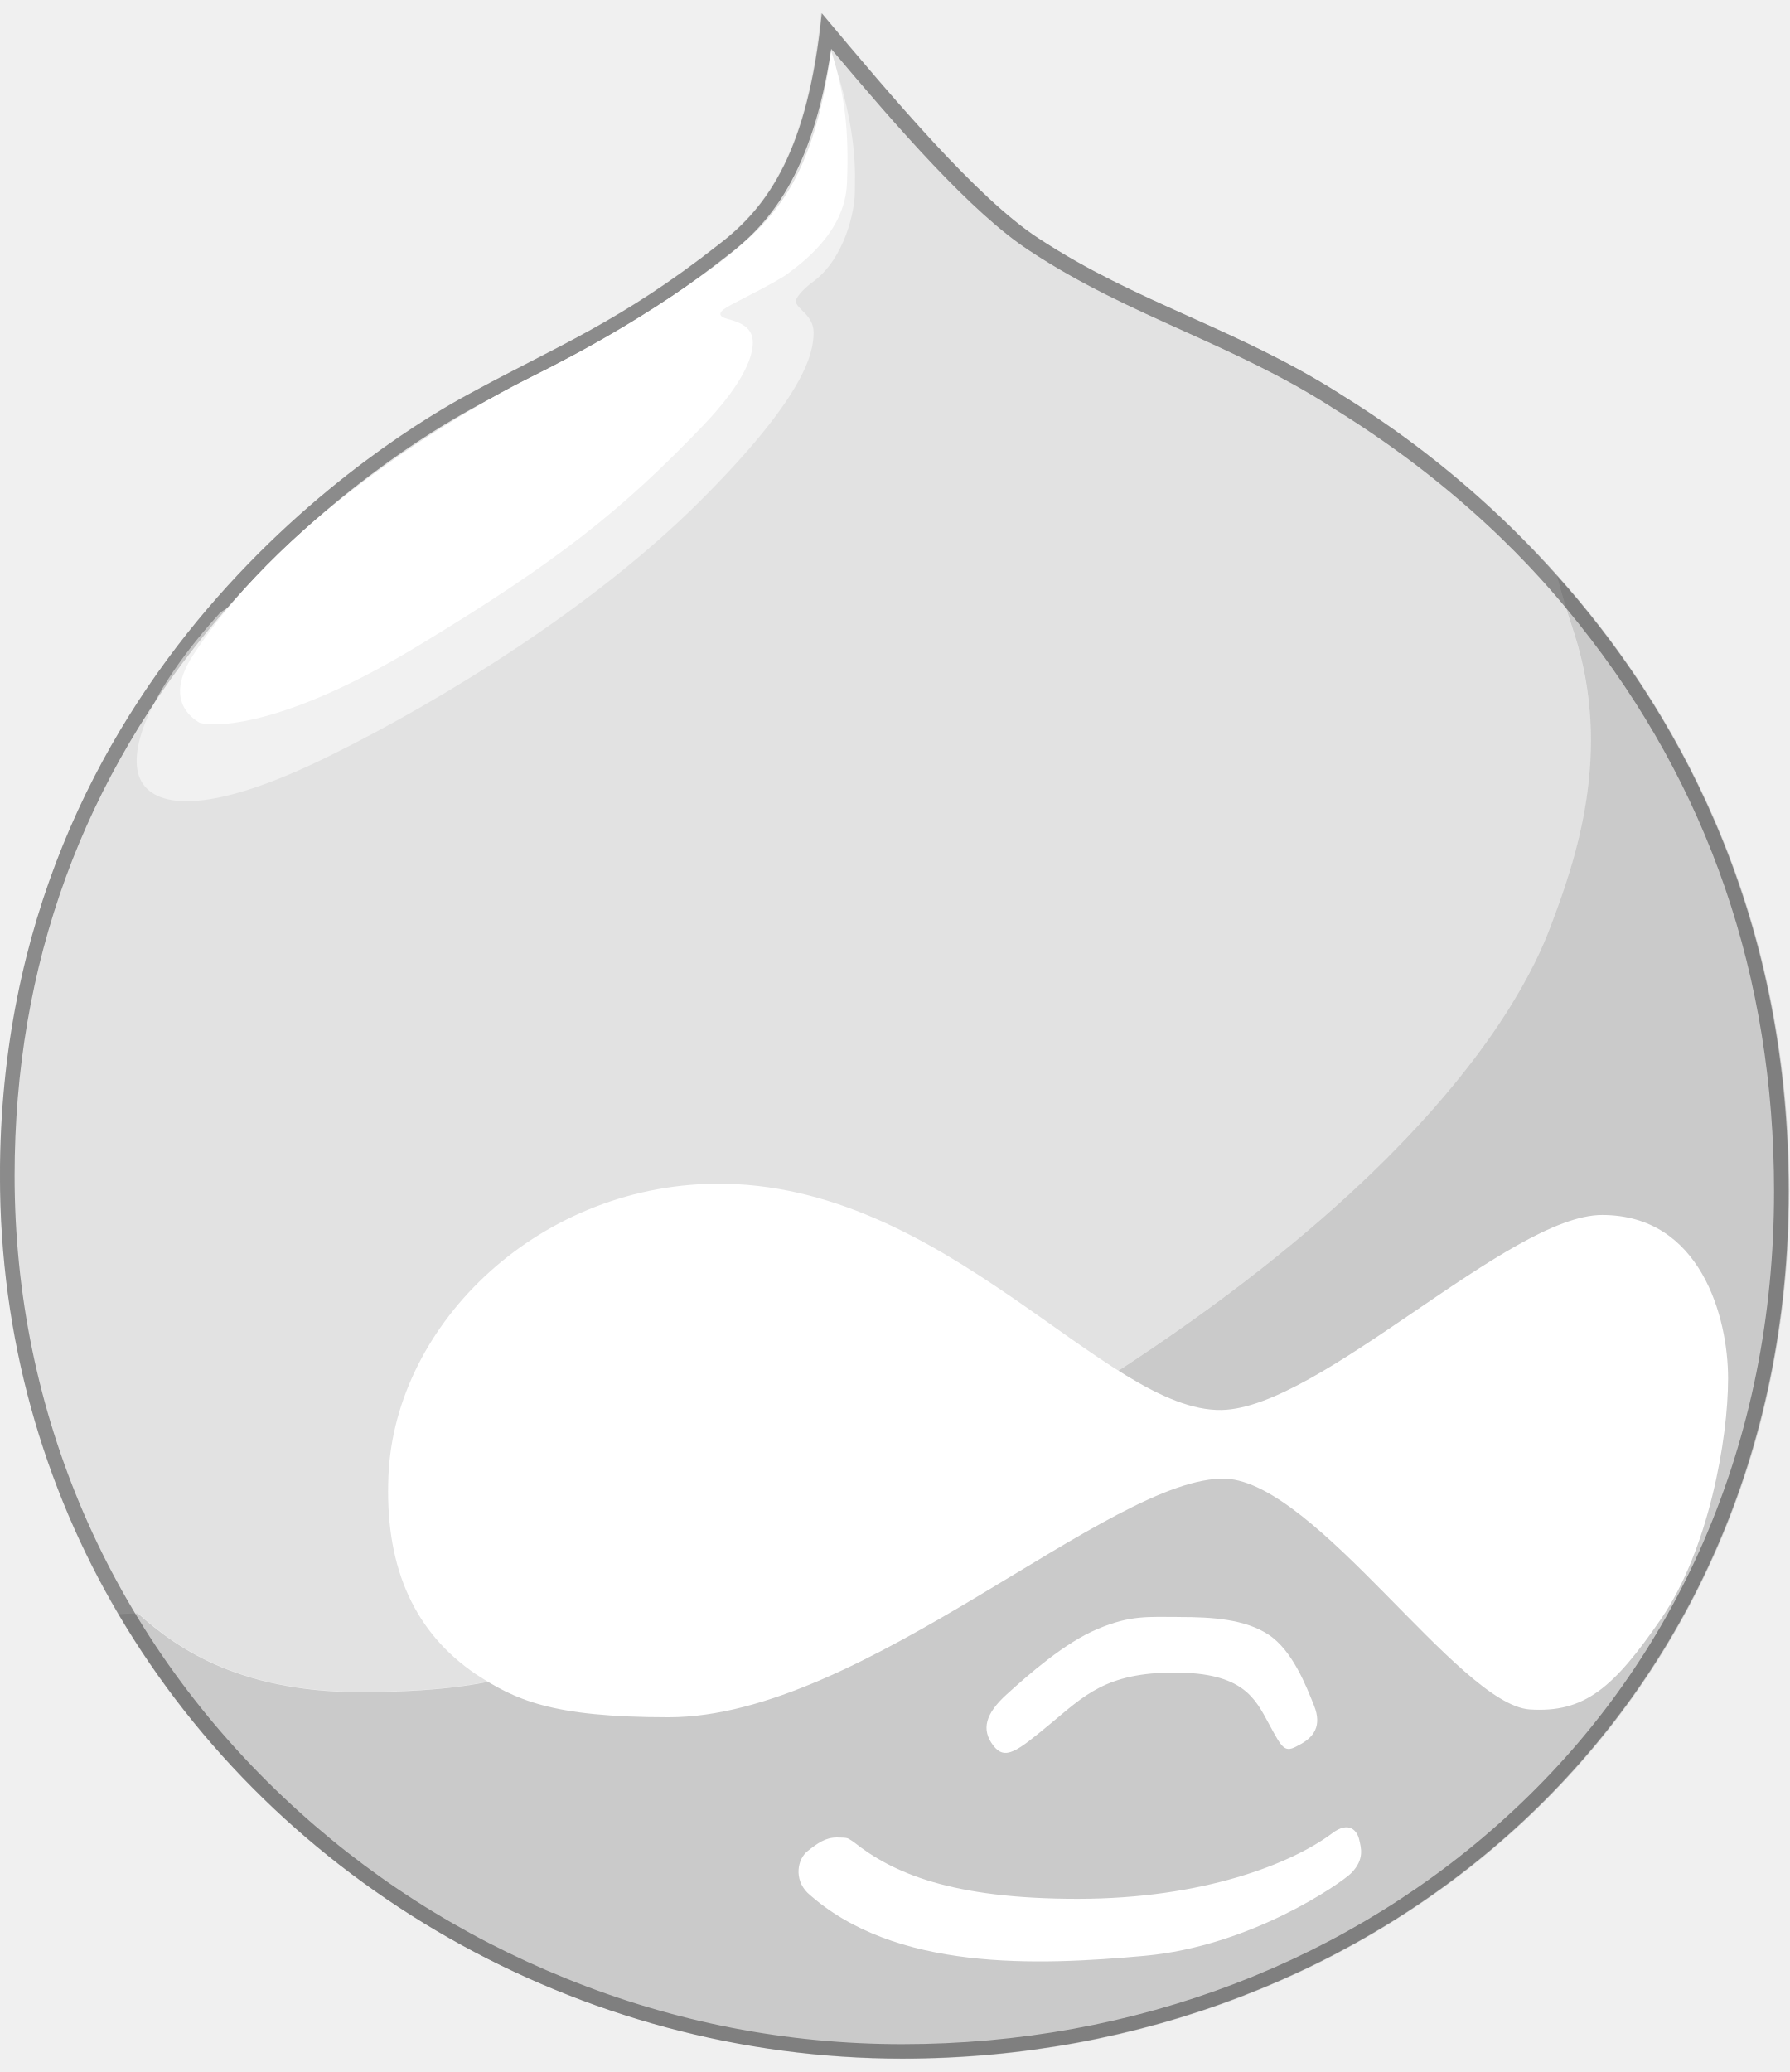
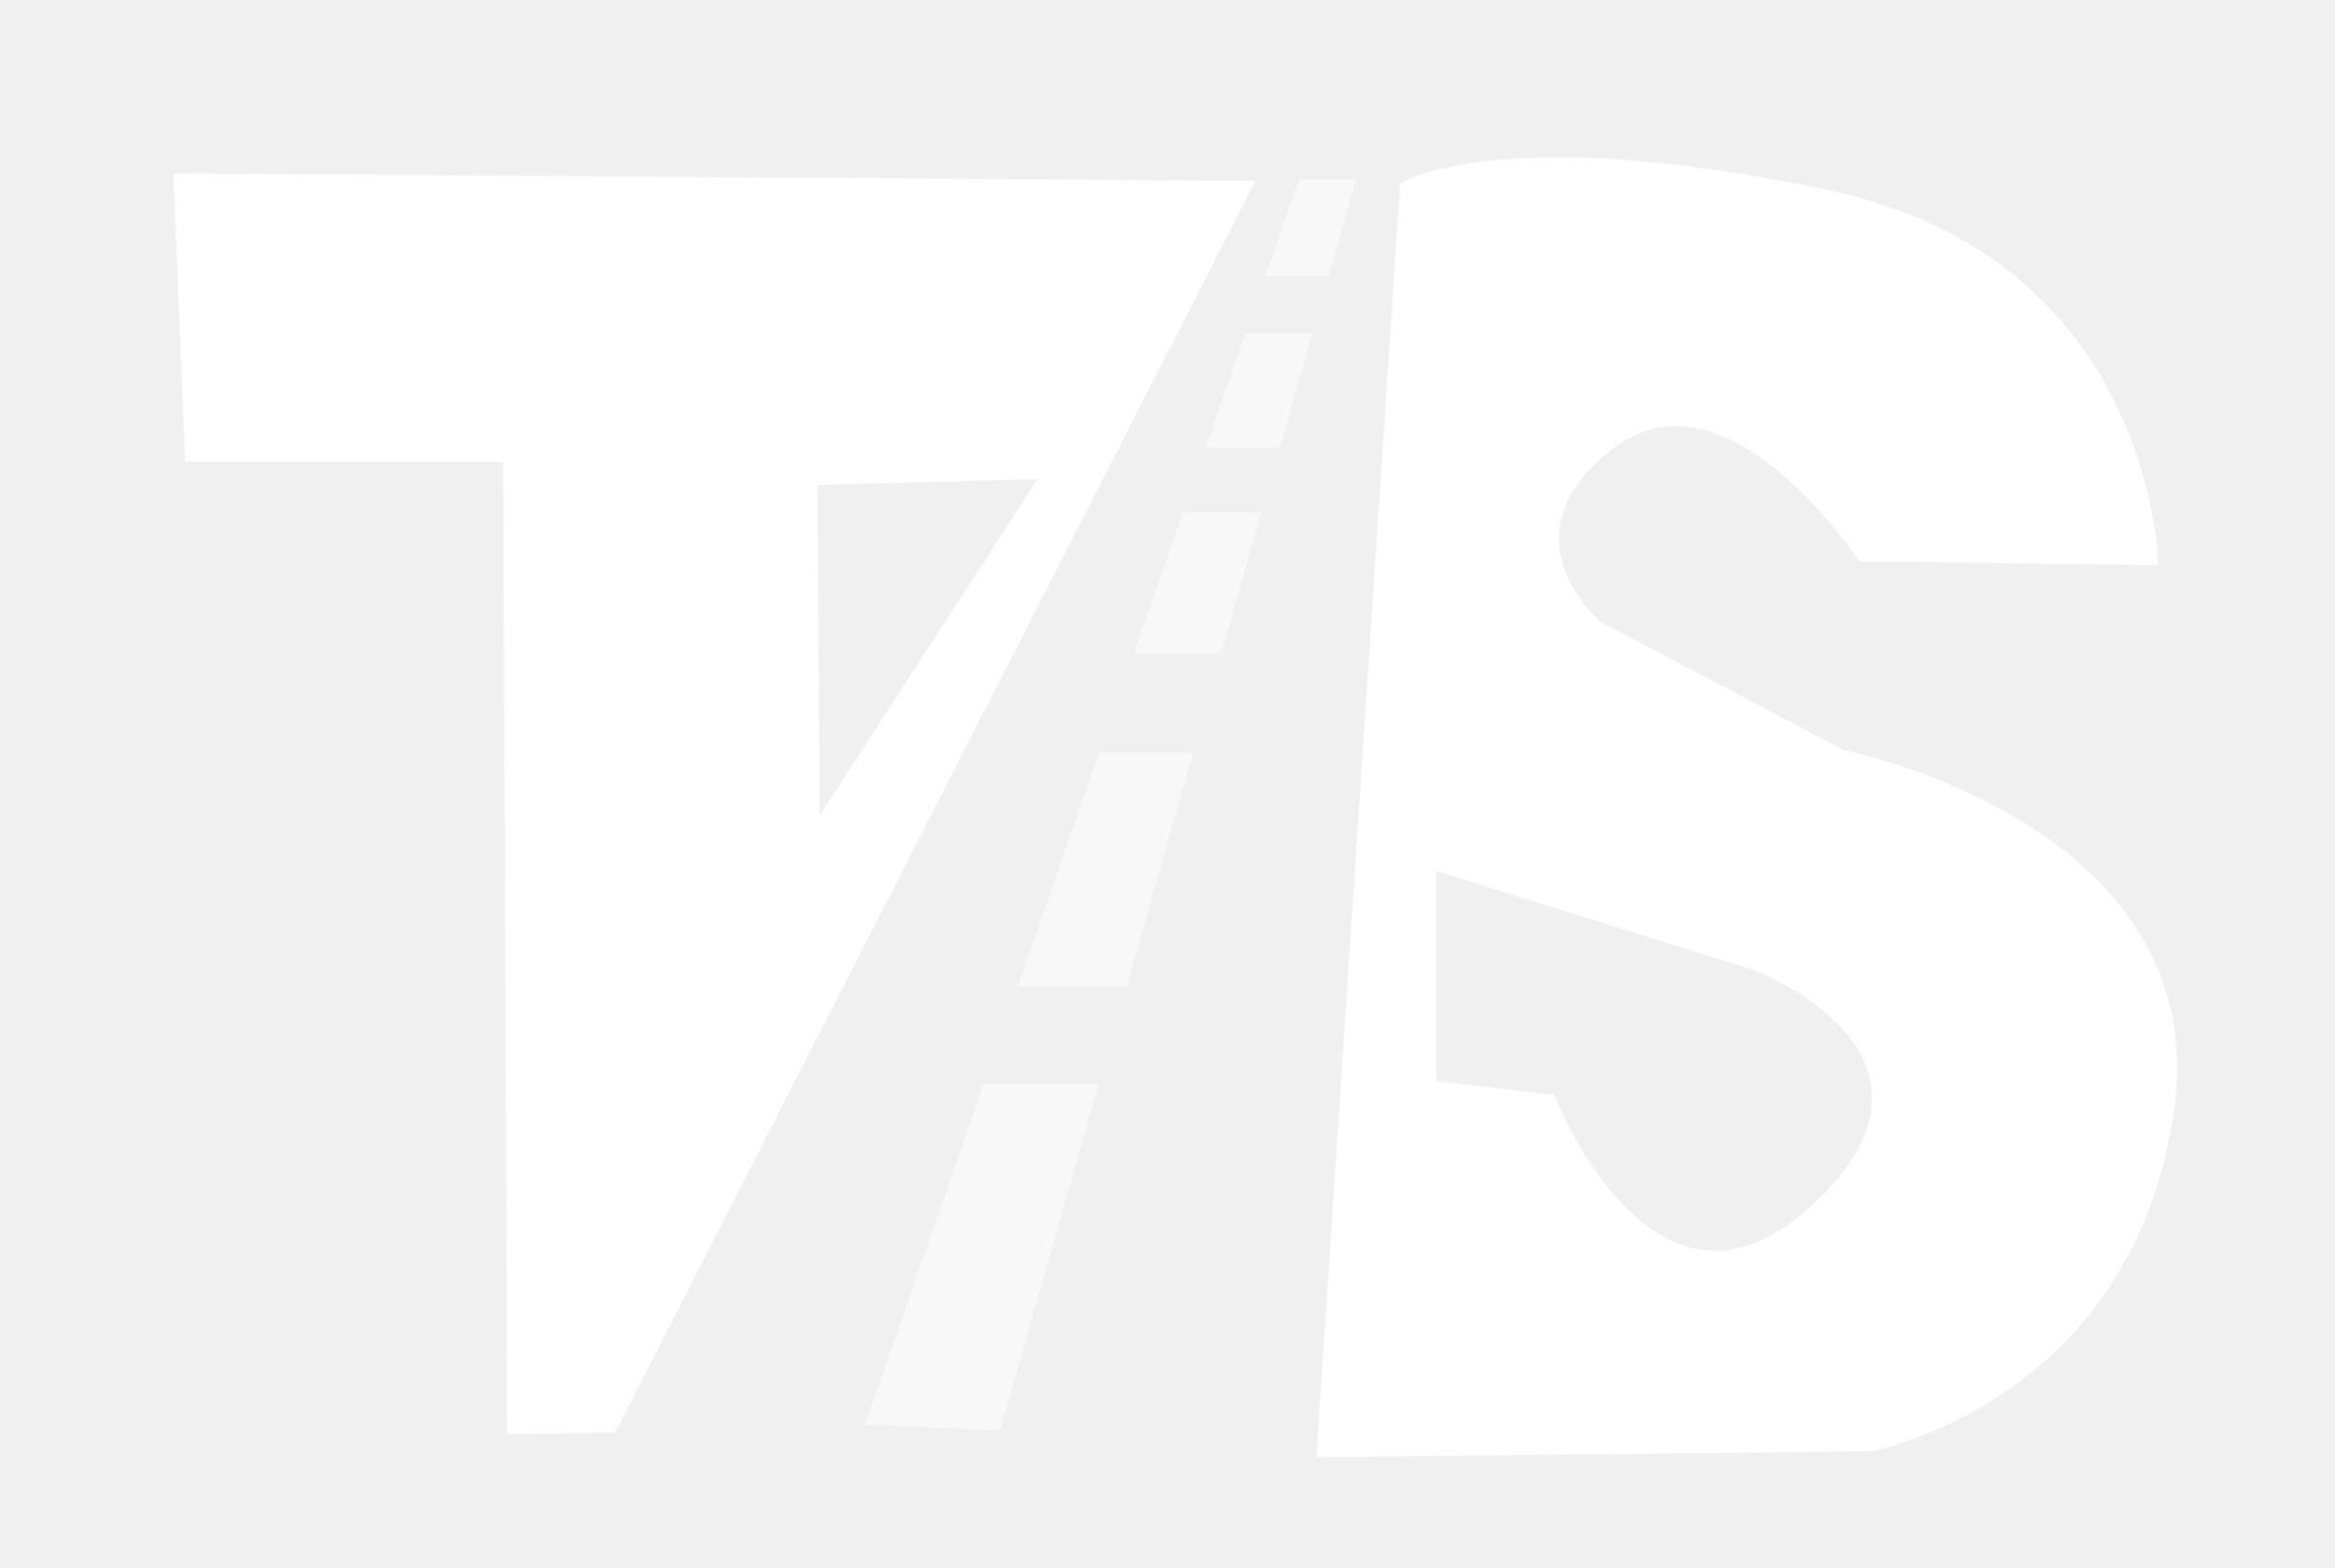
- <svg xmlns="http://www.w3.org/2000/svg" width="57" height="66" viewBox="471.5 467 57 66" enable-background="new 471.5 467 57 66">
-   <path opacity=".2" fill="#303030" d="M528.5 504.965c0 16.634-13.123 27.615-28.24 27.615-10.29 0-19.894-5.523-24.978-14.167l.605-.027c1.313 1.192 3.39 2.58 7.404 2.515 4.77-.064 5.645-.875 9.855-2.756 22.716-10.17 26.925-19.457 27.736-21.59s2.013-5.587.756-9.415c-.242-.737-.42-1.333-.54-1.808-3.018-3.372-6.017-5.225-6.92-5.784-.14-.093-.29-.177-.43-.26l.44.26c2.01 1.247 14.314 8.782 14.314 25.417z" />
-   <path fill="#fff" d="M509.09 518.507c1.006 0 2.077.065 2.83.568.756.503 1.193 1.63 1.445 2.263.25.634 0 1.006-.503 1.258-.438.25-.503.12-.94-.69-.44-.81-.82-1.63-3.01-1.63s-2.887.755-3.948 1.63c-1.062.876-1.443 1.193-1.825.69s-.253-1.006.437-1.63 1.825-1.63 2.888-2.077c1.06-.45 1.62-.383 2.625-.383zm-10.413 7.152c1.257 1.005 3.14 1.825 7.153 1.825 4.015 0 6.836-1.137 8.094-2.077.568-.438.82-.065.875.187.056.25.186.624-.252 1.07-.316.317-3.194 2.33-6.594 2.636-3.4.31-7.964.504-10.73-2.01-.438-.44-.316-1.07 0-1.323.317-.25.568-.438.94-.438.374.008.317.008.513.13z" />
-   <path opacity=".2" fill="#aaa" d="M520.89 496.545c-.81 2.133-5.02 11.42-27.735 21.59-4.21 1.88-5.085 2.69-9.854 2.756-4.013.066-6.09-1.32-7.403-2.514l-.605.028h-.01c-2.393-4.042-3.78-8.783-3.78-13.952 0-7.852 2.97-13.654 6.287-17.687.11-.13.213-.26.325-.382 2.683-3.148 5.55-5.17 7.218-6.203.038-.028.075-.047.112-.065.42-.25.754-.447.987-.568 2.757-1.51 4.77-2.263 7.963-4.77.12-.092.242-.186.354-.288l.008-.01c.875-.754 1.64-1.76 2.18-3.4v-.008c.325-.97.567-2.16.716-3.65l.02.018c2.253 2.69 4.954 5.886 6.89 7.144.69.447 1.38.848 2.068 1.202l.3.15c2.243 1.126 4.507 1.945 6.807 3.333l.428.26c.903.56 3.902 2.412 6.92 5.784.12.475.298 1.07.54 1.807 1.274 3.837.073 7.292-.737 9.425z" />
-   <path opacity=".5" fill="#333" d="M514.176 479.538c-3.26-2.077-6.464-2.887-9.603-4.955-1.938-1.267-4.64-4.47-6.893-7.162-.438 4.332-1.686 6.148-3.26 7.35-3.195 2.515-5.207 3.26-7.963 4.77-2.338 1.256-14.958 8.726-14.958 24.913 0 5.17 1.387 9.91 3.77 13.96 5.077 8.635 14.68 14.158 24.97 14.158 15.126 0 28.24-10.98 28.24-27.614 0-9.127-3.707-15.526-7.386-19.633-3.016-3.382-6.015-5.217-6.918-5.785zm7.627 7.34c4.117 5.15 6.213 11.23 6.213 18.077 0 3.968-.755 7.712-2.245 11.148-1.414 3.25-3.444 6.13-6.053 8.56-5.15 4.806-12.062 7.45-19.475 7.45-3.67 0-7.265-.698-10.692-2.086-3.372-1.36-6.398-3.297-9.016-5.774-5.532-5.225-8.57-12.257-8.57-19.8 0-6.716 2.18-12.695 6.483-17.753 3.288-3.865 6.836-6.007 8.196-6.743.67-.363 1.285-.69 1.89-.997 1.892-.97 3.68-1.89 6.14-3.818 1.312-.997 2.71-2.58 3.305-6.585 2.077 2.468 4.48 5.234 6.314 6.426 1.63 1.08 3.307 1.835 4.918 2.562 1.527.69 3.11 1.406 4.676 2.403l.056.037c4.62 2.84 7.06 5.896 7.86 6.892z" />
-   <path opacity=".5" fill="#fff" d="M497.98 468.678c.874 2.58.753 3.893.753 4.452 0 .56-.307 2.077-1.313 2.832-.438.317-.568.568-.568.624 0 .25.568.438.568 1.006 0 .69-.317 2.077-3.642 5.393-3.325 3.316-8.103 6.278-11.8 8.103-3.698 1.826-5.468 1.686-5.97.81s.185-2.83 2.514-5.392l9.667-6.278 9.164-6.398.503-2.44" />
-   <path fill="#fff" d="M497.98 468.613c-.57 4.145-1.826 5.393-3.512 6.715-2.83 2.133-5.588 3.446-6.212 3.763-1.63.82-7.535 4.08-10.608 8.784-.94 1.444 0 2.012.186 2.133.187.12 2.33.372 6.9-2.385 4.574-2.757 6.595-4.387 9.175-7.078 1.377-1.444 1.573-2.263 1.573-2.636 0-.438-.316-.624-.82-.754-.25-.065-.316-.187 0-.373.317-.186 1.622-.82 1.938-1.07.318-.25 1.827-1.257 1.882-2.887.065-1.63-.056-2.766-.503-4.21zm-14.112 45.628c.065-4.898 4.648-9.472 10.422-9.536 7.348-.065 12.424 7.283 16.13 7.208 3.14-.064 9.166-6.212 12.118-6.212 3.14 0 4.014 3.26 4.014 5.206 0 1.938-.623 5.458-2.133 7.656-1.51 2.198-2.44 3.008-4.2 2.888-2.264-.187-6.78-7.21-9.67-7.35-3.64-.12-11.547 7.6-17.75 7.6-3.763 0-4.9-.567-6.147-1.378-1.92-1.312-2.85-3.315-2.785-6.08z" />
+ <svg xmlns="http://www.w3.org/2000/svg" version="1.1" id="svg1" width="70" height="47" viewBox="0 0 70 47">
+   <defs id="defs1" />
+   <g id="g1">
+     <path id="path1" style="fill:#ffffff;fill-opacity:1;stroke-width:1.017" d="M 5.197,5.197 C 5.55,13.789 5.55,13.846 5.55,13.846 H 15.087 l 0.117,29.156 3.24,-0.057 L 37.635,5.426 Z m 25.908,9.17 -6.535,10.081 -0.062,-9.911 z" />
+     <path id="path10" style="fill:#ffffff;fill-opacity:1;stroke-width:1.011" d="m 46.338,4.721 c -3.249,0.048 -4.363,0.779 -4.363,0.779 l -2.514,38.189 16.619,-0.176 c 0,0 7.767,-1.403 9.08,-10.103 C 66.474,24.71 55.281,22.492 55.281,22.492 l -7.311,-3.854 c 0,0 -3.026,-2.569 0.4,-5.196 3.426,-2.628 7.367,3.385 7.367,3.385 l 8.965,0.118 c 0,0 -0.114,-9.225 -9.994,-11.269 C 51.004,4.909 48.287,4.692 46.338,4.721 Z m -3.279,21.39 9.537,2.98 c 0,0 6.569,2.509 1.771,7.006 -4.797,4.496 -7.768,-3.269 -7.768,-3.269 L 43.059,32.417 Z" />
+     <path id="path15" style="fill:#ffffff;fill-opacity:0.511" d="M 38.947 5.369 L 37.932 8.281 L 39.832 8.281 L 40.66 5.369 L 38.947 5.369 z M 37.334 9.994 L 36.141 13.42 L 38.369 13.42 L 39.344 9.994 L 37.334 9.994 z M 35.463 15.361 L 33.99 19.588 L 36.613 19.588 L 37.816 15.361 L 35.463 15.361 z M 32.955 22.559 L 30.506 29.582 L 33.77 29.582 L 35.768 22.559 L 32.955 22.559 z M 29.492 32.494 L 25.928 42.717 L 29.982 42.889 L 32.941 32.494 L 29.492 32.494 z " />
+   </g>
</svg>
